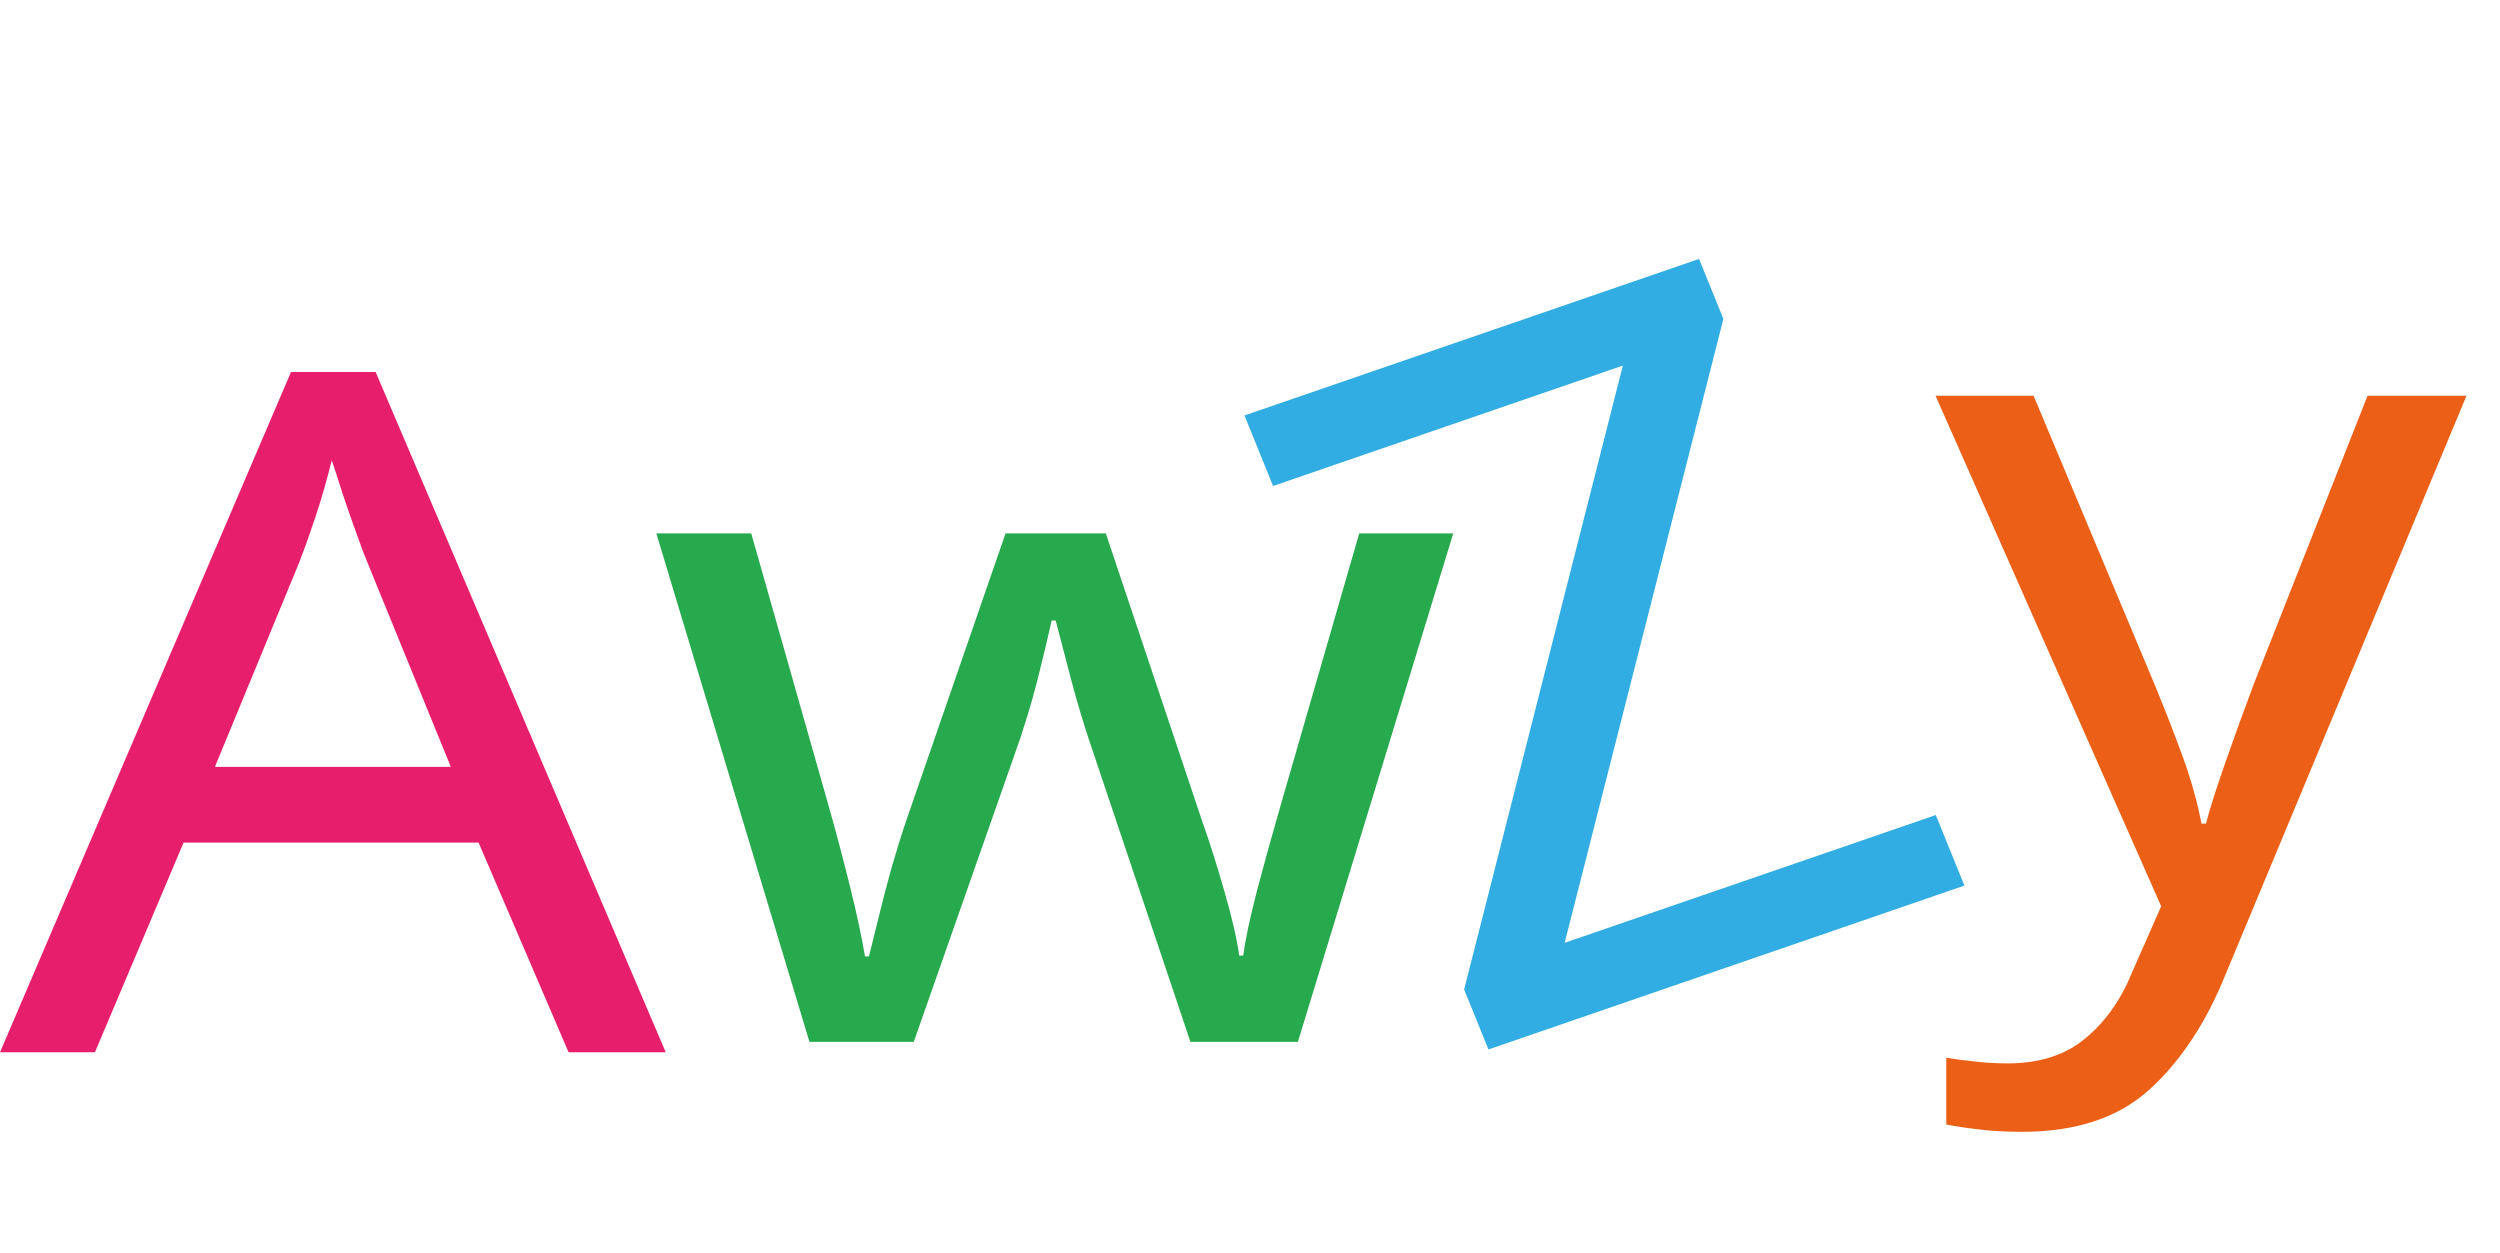
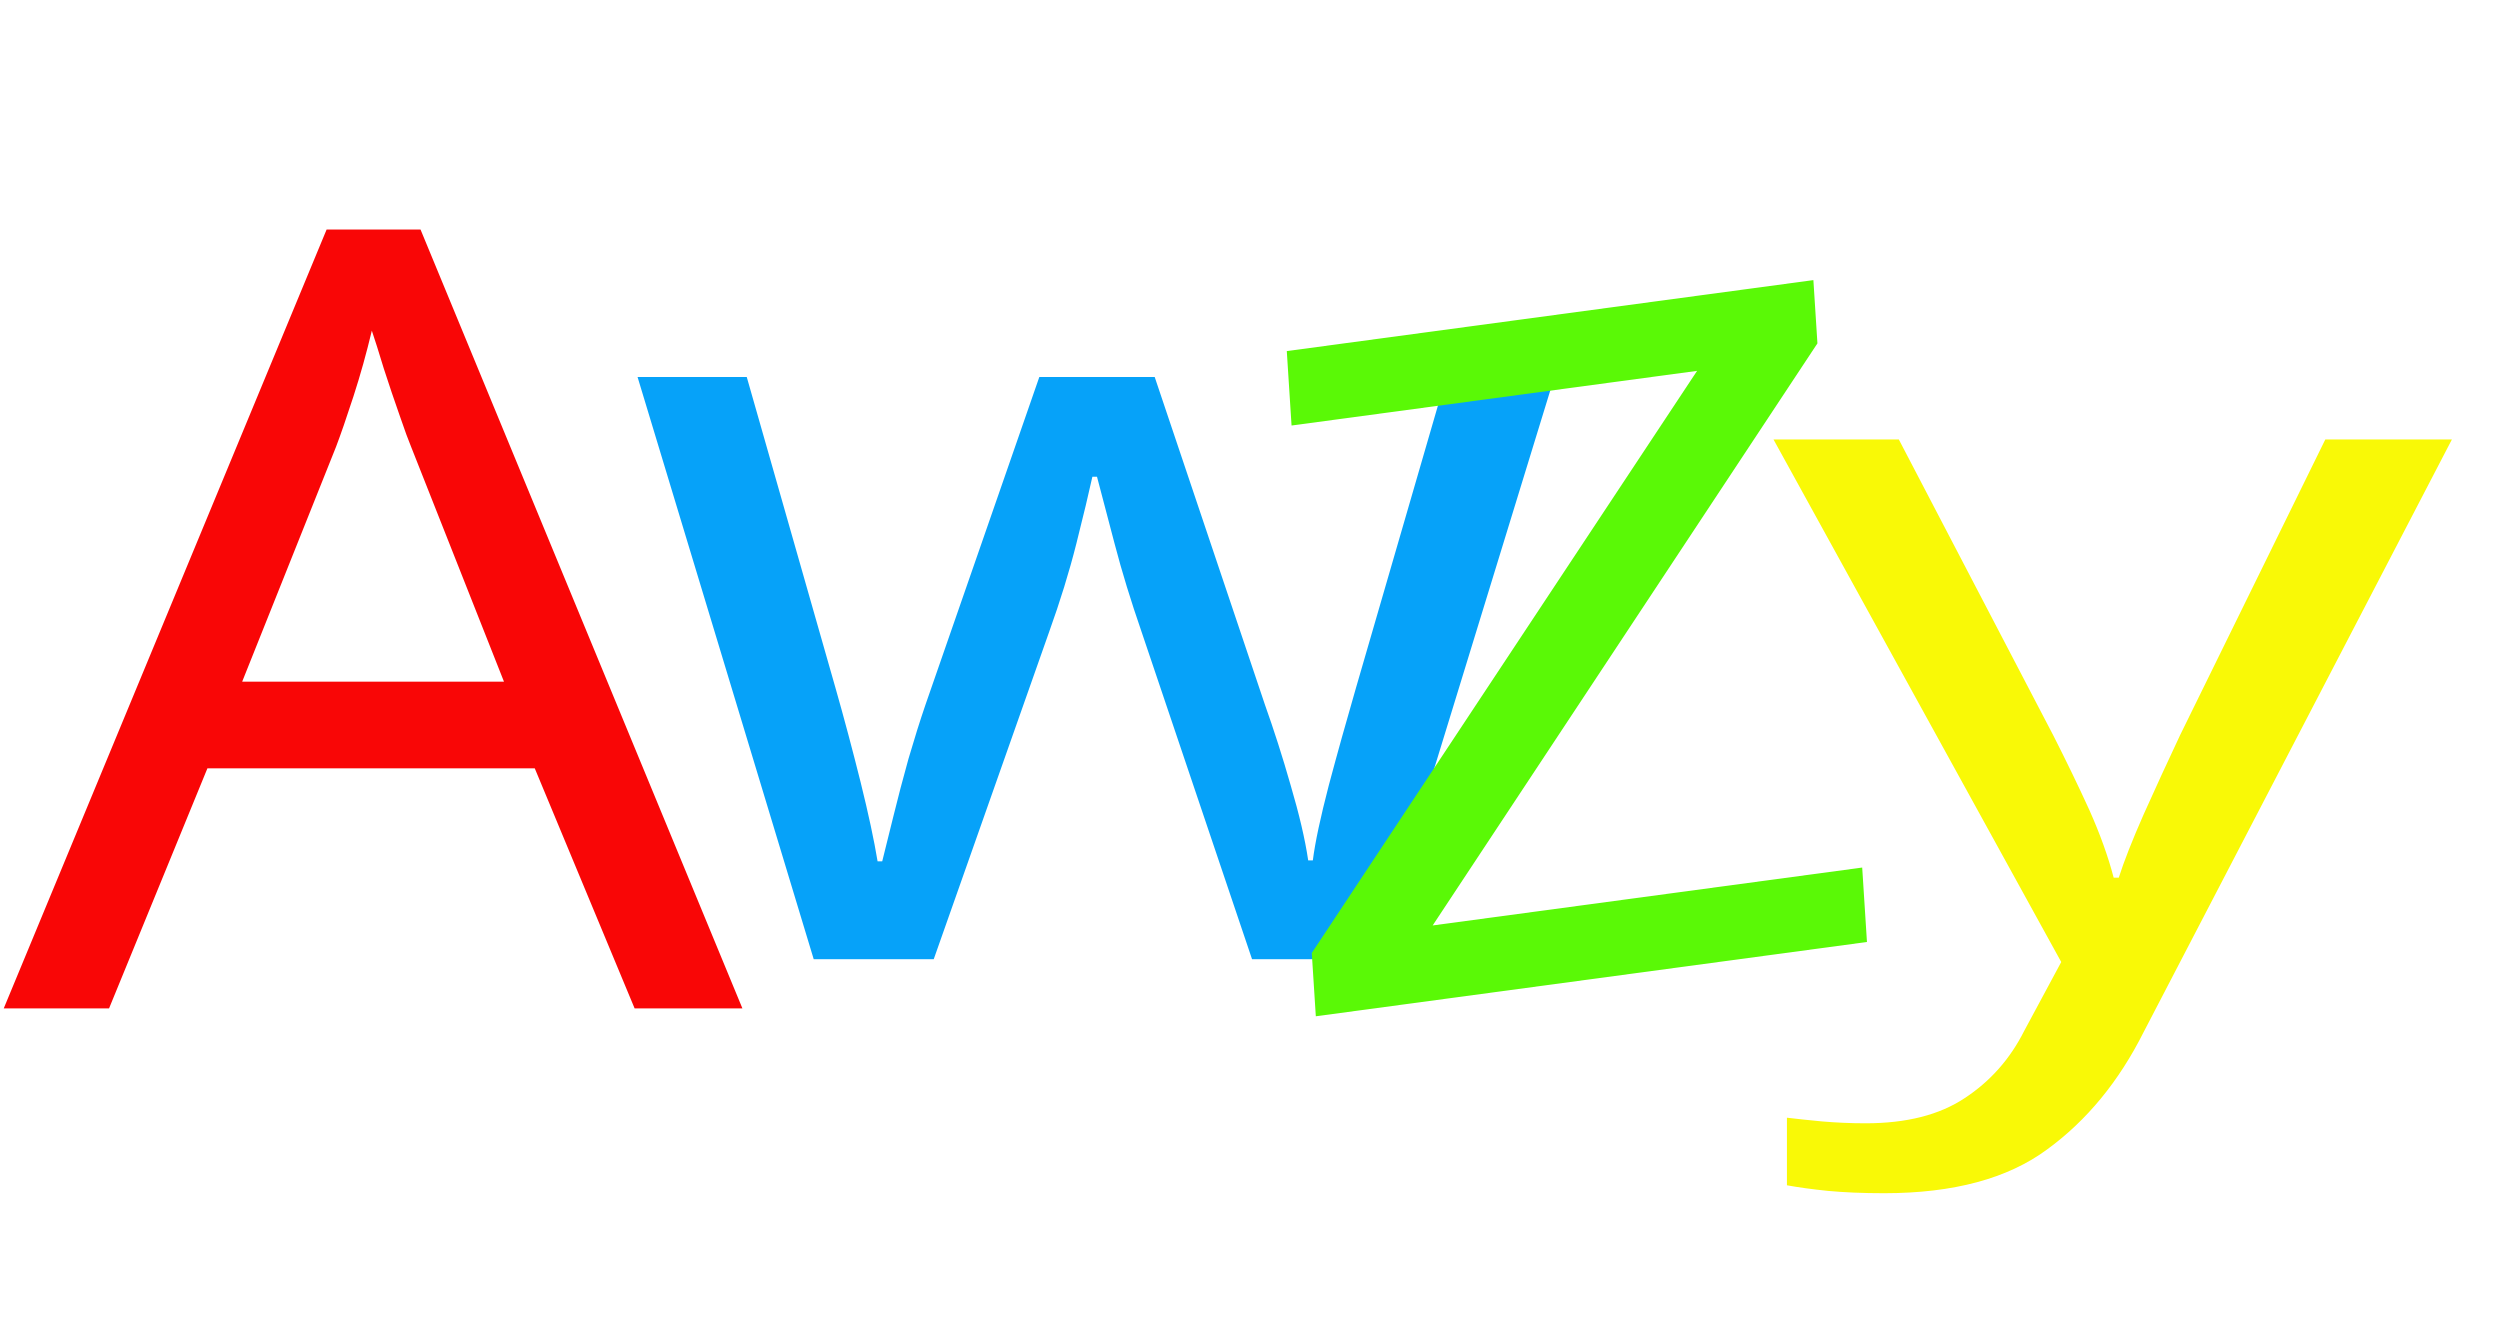
- <svg xmlns="http://www.w3.org/2000/svg" version="1.1" id="Layer_1" x="0px" y="0px" width="95.95px" height="48.07px" viewBox="0 0 95.95 48.07" style="enable-background:new 0 0 95.95 48.07;" xml:space="preserve">
-   <text transform="matrix(1.0997 0 0 1 0 40.3867)" style="fill:#E71E6B; font-family:'ArialRoundedMTBold'; font-size:36.405px;">A</text>
-   <text transform="matrix(1.0997 0 0 1 24.7432 40.0186)" style="fill:#27A94E; font-family:'ArialRoundedMTBold'; font-size:36.405px;">w</text>
-   <text transform="matrix(1.0096 -0.3476 0.3758 0.9267 55.723 40.7612)" style="fill:#31ADE4; font-family:'ArialRoundedMTBold'; font-size:36.552px;">Z</text>
-   <text transform="matrix(1.0997 0 0 1 74.251 34.7041)" style="fill:#EB5F17; font-family:'ArialRoundedMTBold'; font-size:36.405px;">y</text>
+ <svg xmlns="http://www.w3.org/2000/svg" version="1.1" id="Layer_1" x="0px" y="0px" width="83.8px" height="44.4px" viewBox="0 0 83.8 44.4" style="enable-background:new 0 0 83.8 44.4;" xml:space="preserve">
+   <style type="text/css">
+ 	.st0{fill:#F90606;}
+ 	.st1{font-family:'Futura-Medium';}
+ 	.st2{font-size:36.405px;}
+ 	.st3{fill:#06A2F9;}
+ 	.st4{fill:#F9F906;}
+ 	.st5{font-size:32.564px;}
+ 	.st6{fill:#5AF906;}
+ 	.st7{font-size:31.203px;}
+ </style>
+   <text transform="matrix(1.0657 0 0 1 0.125 33.8022)" class="st0 st1 st2">A</text>
+   <text transform="matrix(1.105 0 0 1 20.9219 32.1841)" class="st3 st1 st2">w</text>
+   <text transform="matrix(1.3717 0 0 1 59.4048 32.1841)" class="st4 st1 st5">y</text>
+   <text transform="matrix(1.1967 -0.1613 6.381312e-02 0.998 42.6852 34.2571)" class="st6 st1 st7">Z</text>
</svg>
